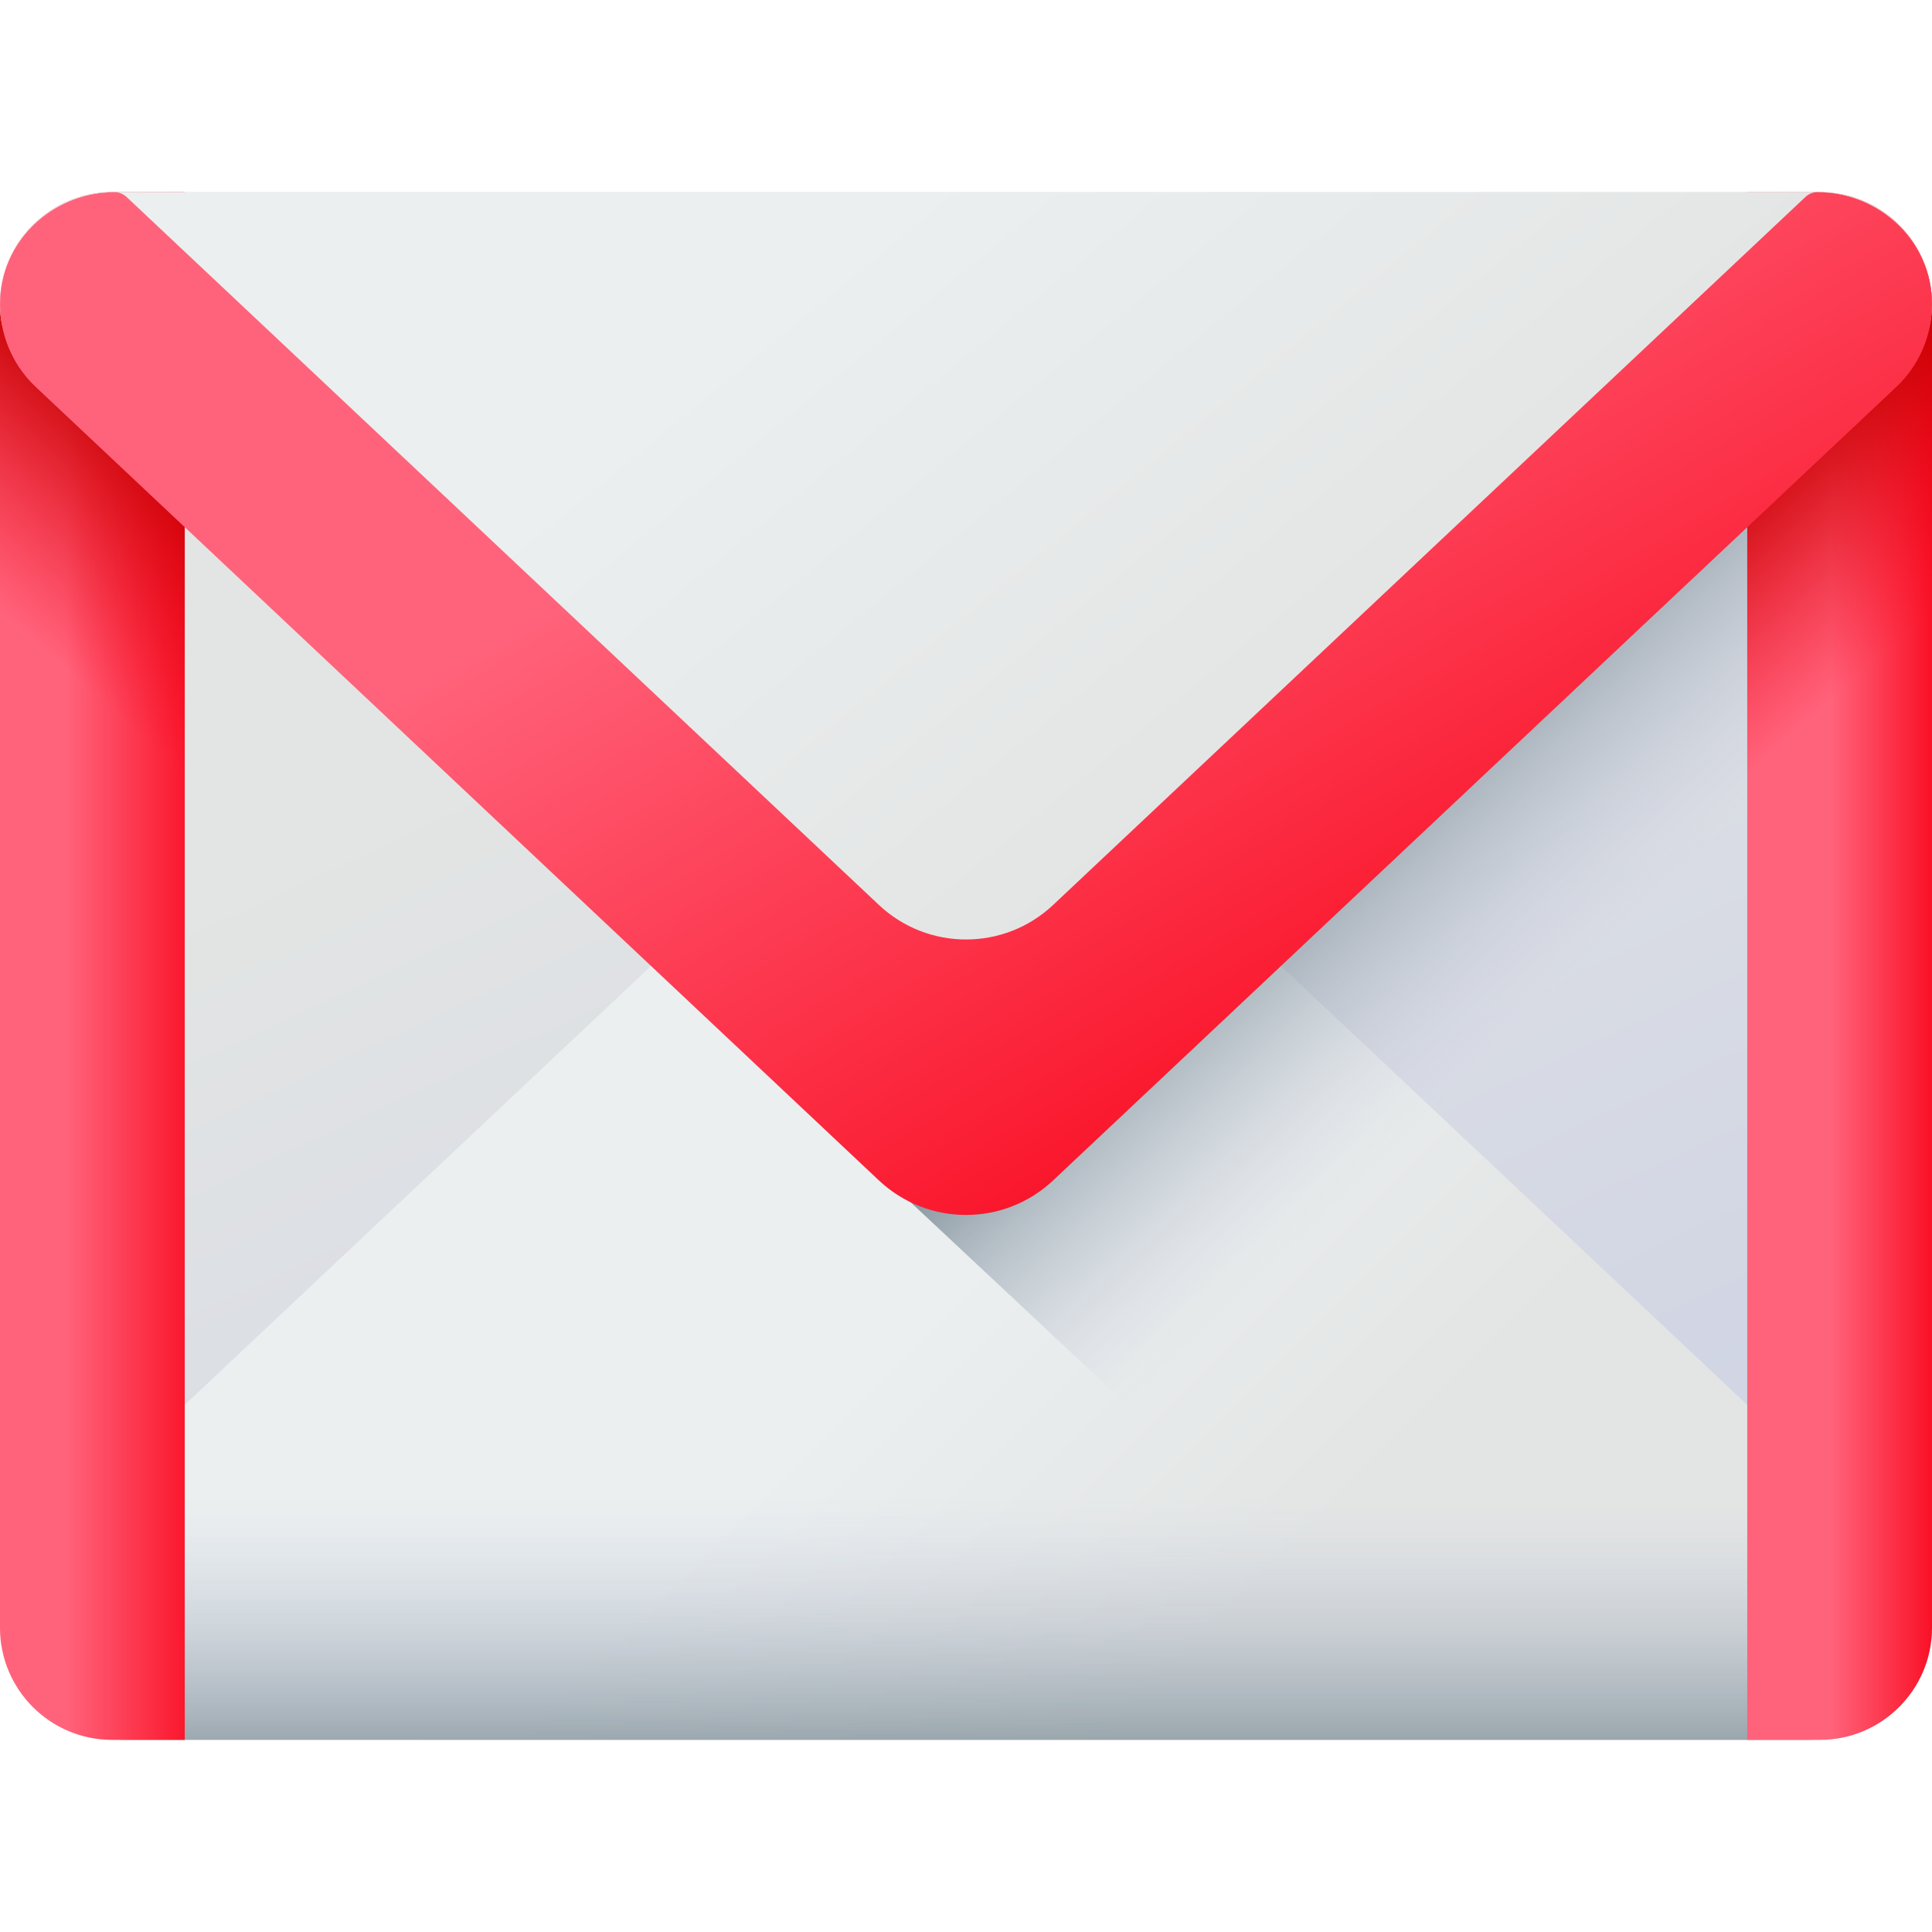
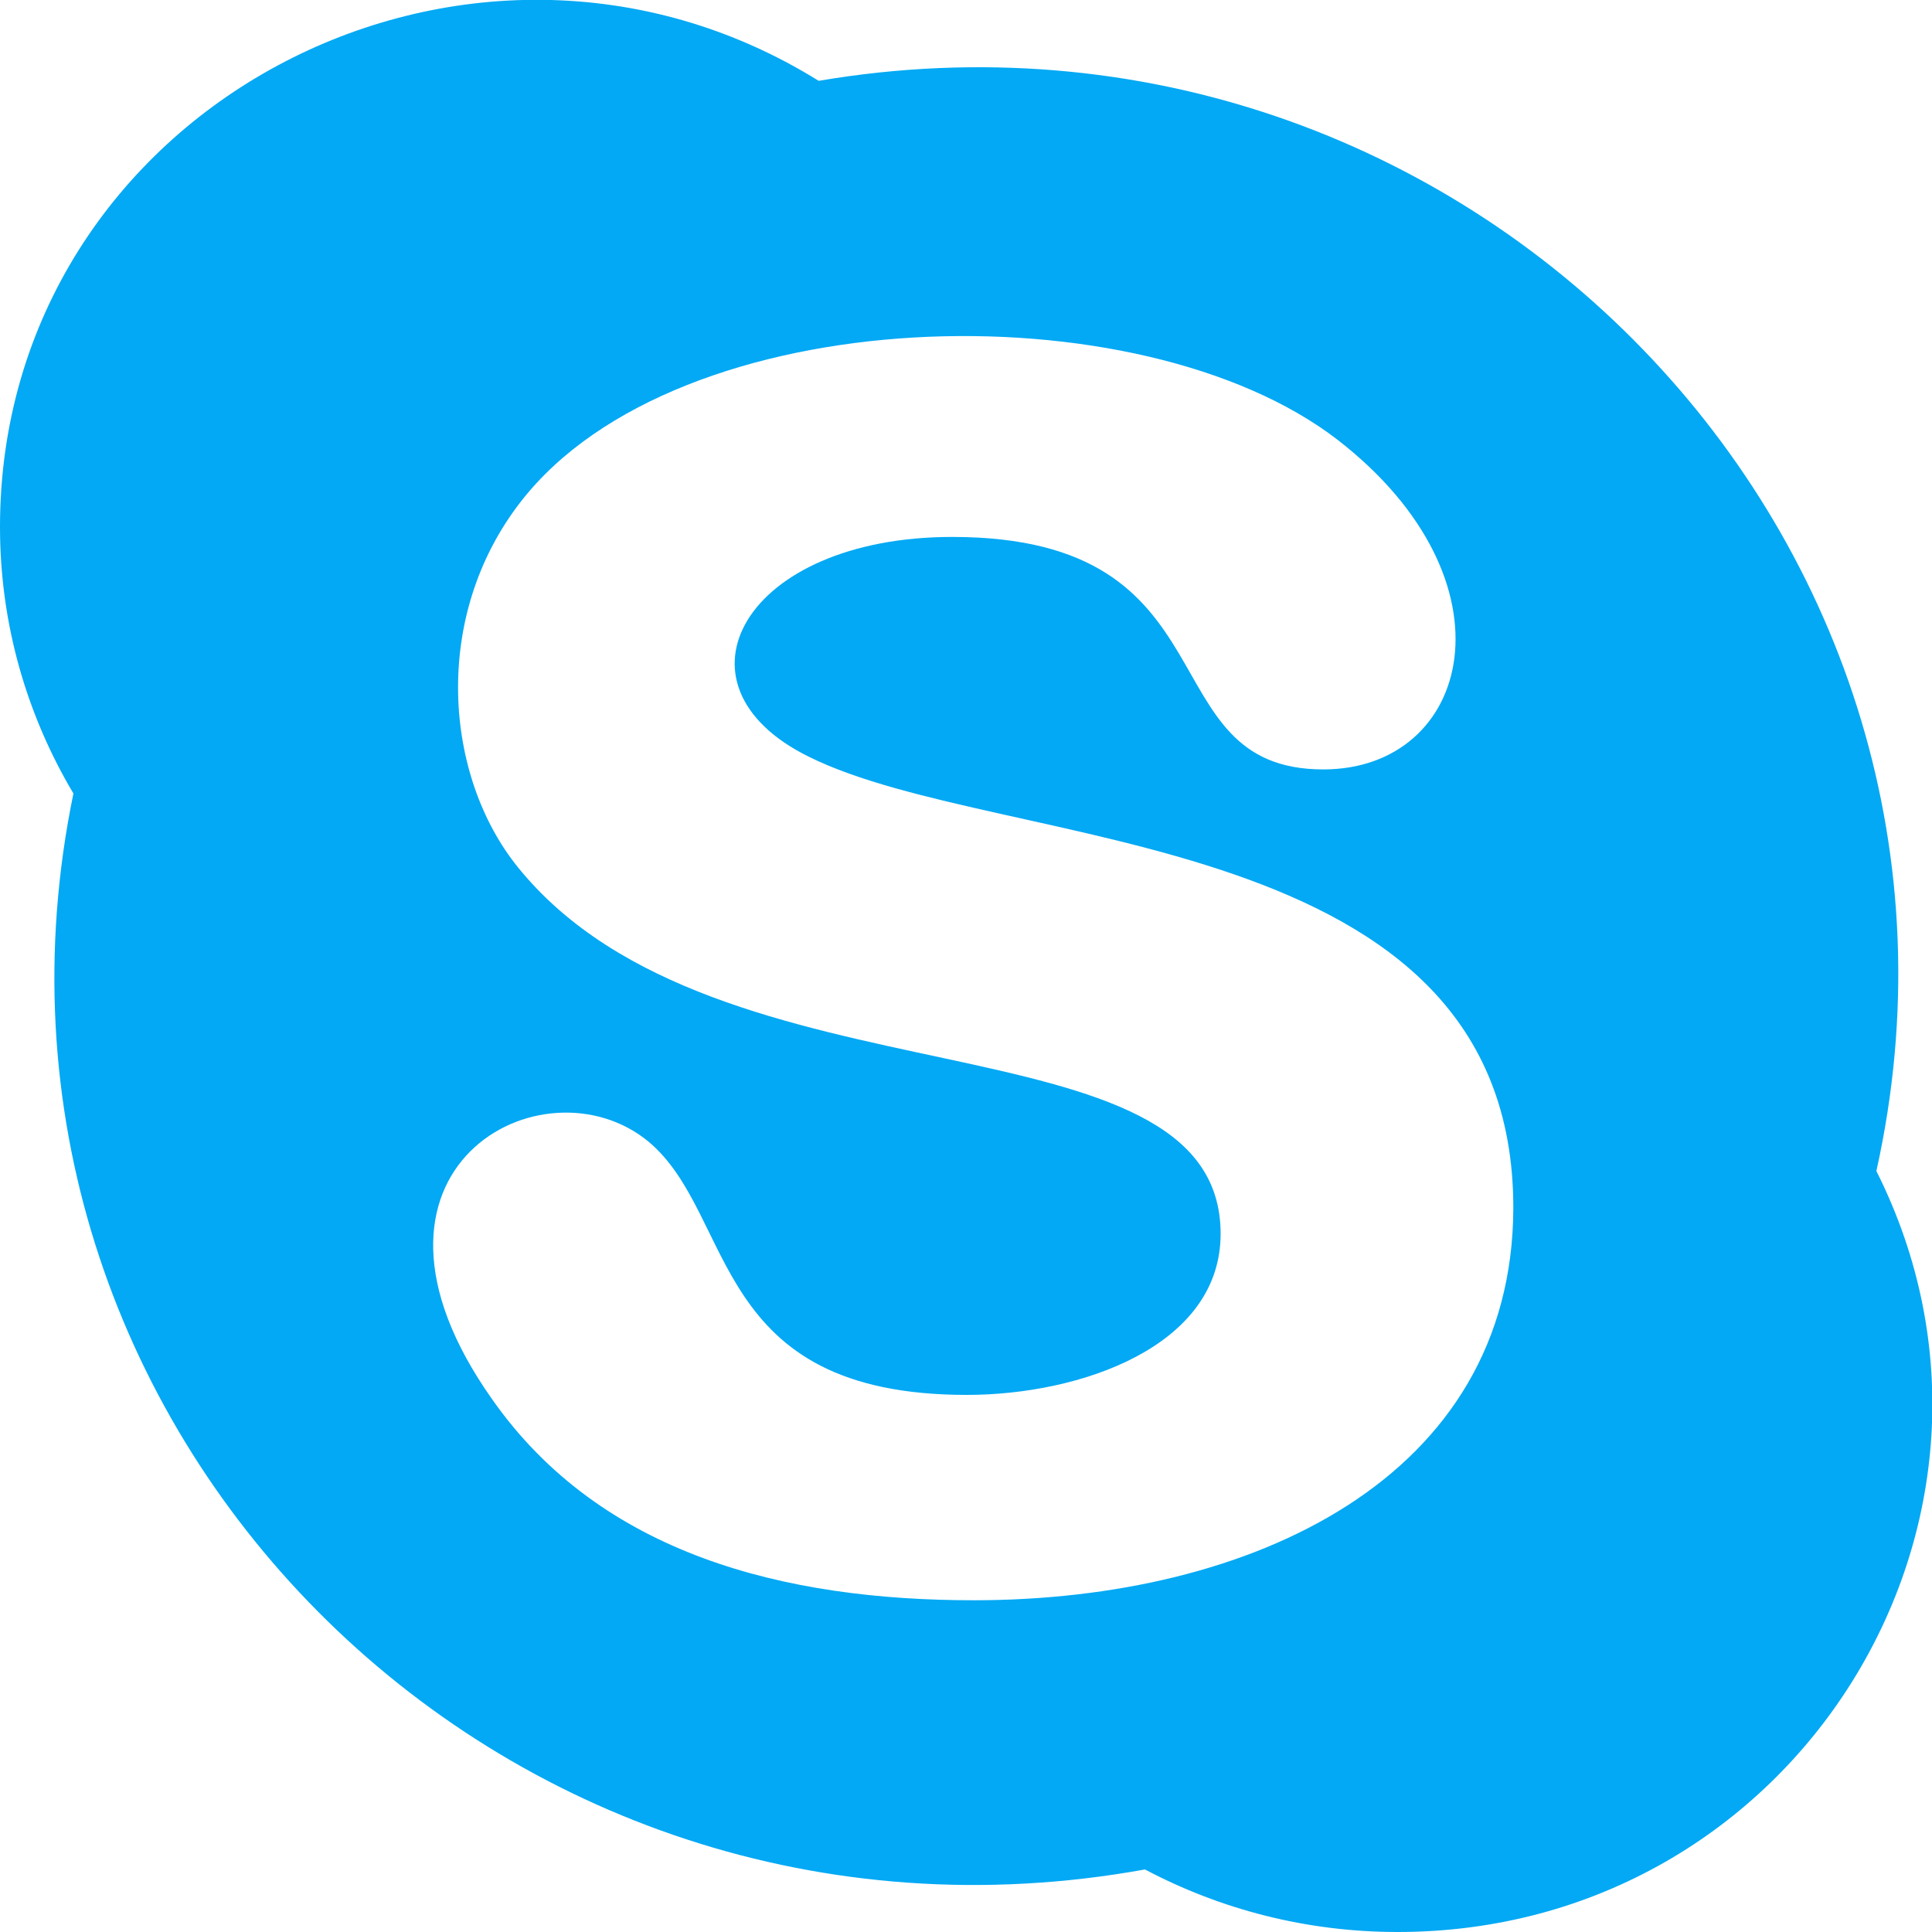
- <svg xmlns="http://www.w3.org/2000/svg" xmlns:xlink="http://www.w3.org/1999/xlink" width="512" height="512" enable-background="new 0 0 510 510" viewBox="0 0 510 510">
-   <linearGradient id="s" x1="218.97" x2="380.27" y1="158.34" y2="504.61" gradientUnits="userSpaceOnUse">
-     <stop stop-color="#e3e5e4" offset="0" />
-     <stop stop-color="#cbd0e4" offset="1" />
-   </linearGradient>
-   <linearGradient id="o">
-     <stop stop-color="#ebeff0" offset="0" />
-     <stop stop-color="#e3e5e4" offset="1" />
-   </linearGradient>
-   <linearGradient id="t" x1="207.04" x2="290.35" y1="381.65" y2="464.96" gradientUnits="userSpaceOnUse" xlink:href="#o" />
-   <linearGradient id="p">
-     <stop stop-color="#cbd0e4" stop-opacity="0" offset="0" />
-     <stop stop-color="#6a7d83" offset="1" />
-   </linearGradient>
-   <linearGradient id="u" x1="255" x2="255" y1="395.1" y2="480.64" gradientUnits="userSpaceOnUse" xlink:href="#p" />
-   <linearGradient id="a">
-     <stop stop-color="#ff637b" offset="0" />
-     <stop stop-color="#f90217" offset="1" />
-   </linearGradient>
-   <linearGradient id="v" x1="17.333" x2="58.022" y1="255" y2="255" gradientUnits="userSpaceOnUse" xlink:href="#a" />
-   <linearGradient id="w" x1="419.96" x2="357.29" y1="254.05" y2="188.05" gradientUnits="userSpaceOnUse" xlink:href="#p" />
-   <linearGradient id="x" x1="483.33" x2="514.67" y1="255" y2="255" gradientUnits="userSpaceOnUse" xlink:href="#a" />
-   <linearGradient id="q">
-     <stop stop-color="#f90217" stop-opacity="0" offset="0" />
-     <stop stop-color="#e7010f" stop-opacity=".267" offset=".267" />
-     <stop stop-color="#ce0004" stop-opacity=".723" offset=".723" />
-     <stop stop-color="#c50000" offset="1" />
-   </linearGradient>
-   <linearGradient id="y" x1="500.77" x2="458.77" y1="169.55" y2="122.05" gradientUnits="userSpaceOnUse" xlink:href="#q" />
-   <linearGradient id="z" x1="962" x2="920" y1="169.55" y2="122.05" gradientTransform="matrix(-1 0 0 1 971.23 0)" gradientUnits="userSpaceOnUse" xlink:href="#q" />
-   <linearGradient id="aa" x1="234.41" x2="346.19" y1="54.061" y2="189.69" gradientUnits="userSpaceOnUse" xlink:href="#o" />
-   <linearGradient id="r" x1="261.03" x2="390.36" y1="90.574" y2="308.57" gradientUnits="userSpaceOnUse" xlink:href="#a" />
-   <path d="m462.39 459.28h-414.79c-16.351 0-29.607-13.256-29.607-29.608l-18-349.35c0-16.352 13.256-29.607 29.607-29.607h450.78c16.352 0 29.607 13.256 29.607 29.607l-18 349.35c1e-3 16.352-13.255 29.608-29.606 29.608z" fill="url(#s)" />
-   <path d="m480.39 459.28h-450.79c-16.351 0-29.607-13.256-29.607-29.608 0-8.258 3.41-16.149 9.423-21.808l222.58-209.46c12.918-12.156 33.066-12.156 45.984 0l222.58 209.46c6.014 5.659 9.423 13.55 9.423 21.808 0 16.352-13.256 29.608-29.607 29.608z" fill="url(#t)" />
-   <path d="m4.235 352.96v76.711c0 16.352 13.036 29.607 29.116 29.607h443.3c16.08 0 29.116-13.256 29.116-29.607v-76.711z" fill="url(#u)" />
-   <path d="m0 80.326v349.35c0 16.352 13.256 29.607 29.607 29.607h19.16v-408.56h-19.16c-16.351 0-29.607 13.256-29.607 29.608z" fill="url(#v)" />
-   <path d="m10.423 102.13 381.58 357.15h88.393c16.352 0 29.607-13.256 29.607-29.607v-349.35c0-16.352-13.256-27.607-29.607-27.607h-450.79c-16.351-1e-3 -28.607 11.255-28.607 27.607 0 8.257 3.41 16.148 9.423 21.807z" fill="url(#w)" />
-   <path d="m510 80.326v349.35c0 16.352-13.256 29.607-29.607 29.607h-19.16v-408.56h19.16c16.351 0 29.607 13.256 29.607 29.608z" fill="url(#x)" />
-   <path d="m480.39 52.718h-19.16v181h48.767v-151.39c0-16.352-13.256-29.608-29.607-29.608z" fill="url(#y)" />
-   <path d="m29.607 52.718h19.16v181h-48.767v-151.39c0-16.352 13.256-29.608 29.607-29.608z" fill="url(#z)" />
-   <path d="m480.39 50.718h-450.79c-16.351 0-29.607 13.256-29.607 29.608 0 8.258 3.41 13.149 9.423 18.808l222.58 209.46c12.918 12.156 33.066 12.156 45.984 0l222.58-209.47c6.013-5.659 9.423-10.55 9.423-18.807 0-16.352-13.256-29.608-29.607-29.608z" fill="url(#aa)" />
-   <path d="m479.78 50.718c-1.179 0-2.313 0.45-3.171 1.257l-198.61 186.91c-12.918 12.156-33.066 12.156-45.984 0l-198.61-186.9c-0.858-0.808-1.993-1.258-3.171-1.258-15.107 0-28.248 11.079-30.018 26.082-1.121 9.503 2.351 18.873 9.216 25.333l222.58 209.46c12.918 12.156 33.066 12.156 45.984 0l222.58-209.46c6.865-6.461 10.337-15.83 9.216-25.333-1.771-15.003-14.912-26.082-30.019-26.082z" fill="url(#r)" />
+ <svg xmlns="http://www.w3.org/2000/svg" width="512" height="512" enable-background="new 0 0 24 24" viewBox="0 0 24 24">
+   <path d="m23.309 14.547c1.738-7.81-5.104-14.905-13.139-13.543-4.362-2.707-10.17.352-10.17 5.542 0 1.207.333 2.337.912 3.311-1.615 7.828 5.283 14.821 13.311 13.366.936.495 2.004.777 3.139.777 4.949 0 8.118-5.133 5.947-9.453zm-11.213 5.332c-2.342 0-4.63-.565-5.984-2.499-2.018-2.854.643-4.282 1.949-3.194 1.09.919.748 3.142 3.949 3.142 1.411 0 3.153-.602 3.153-2.001 0-2.815-6.245-1.483-8.728-4.552-.912-1.124-1.084-3.107.036-4.545 1.952-2.512 7.68-2.665 10.143-.768 2.274 1.76 1.66 4.096-.175 4.096-2.207 0-1.047-2.888-4.61-2.888-2.583 0-3.599 1.837-1.78 2.731 2.421 1.202 8.75.827 8.75 5.603-.008 3.357-3.247 4.875-6.703 4.875z" fill="#03a9f4" />
</svg>
